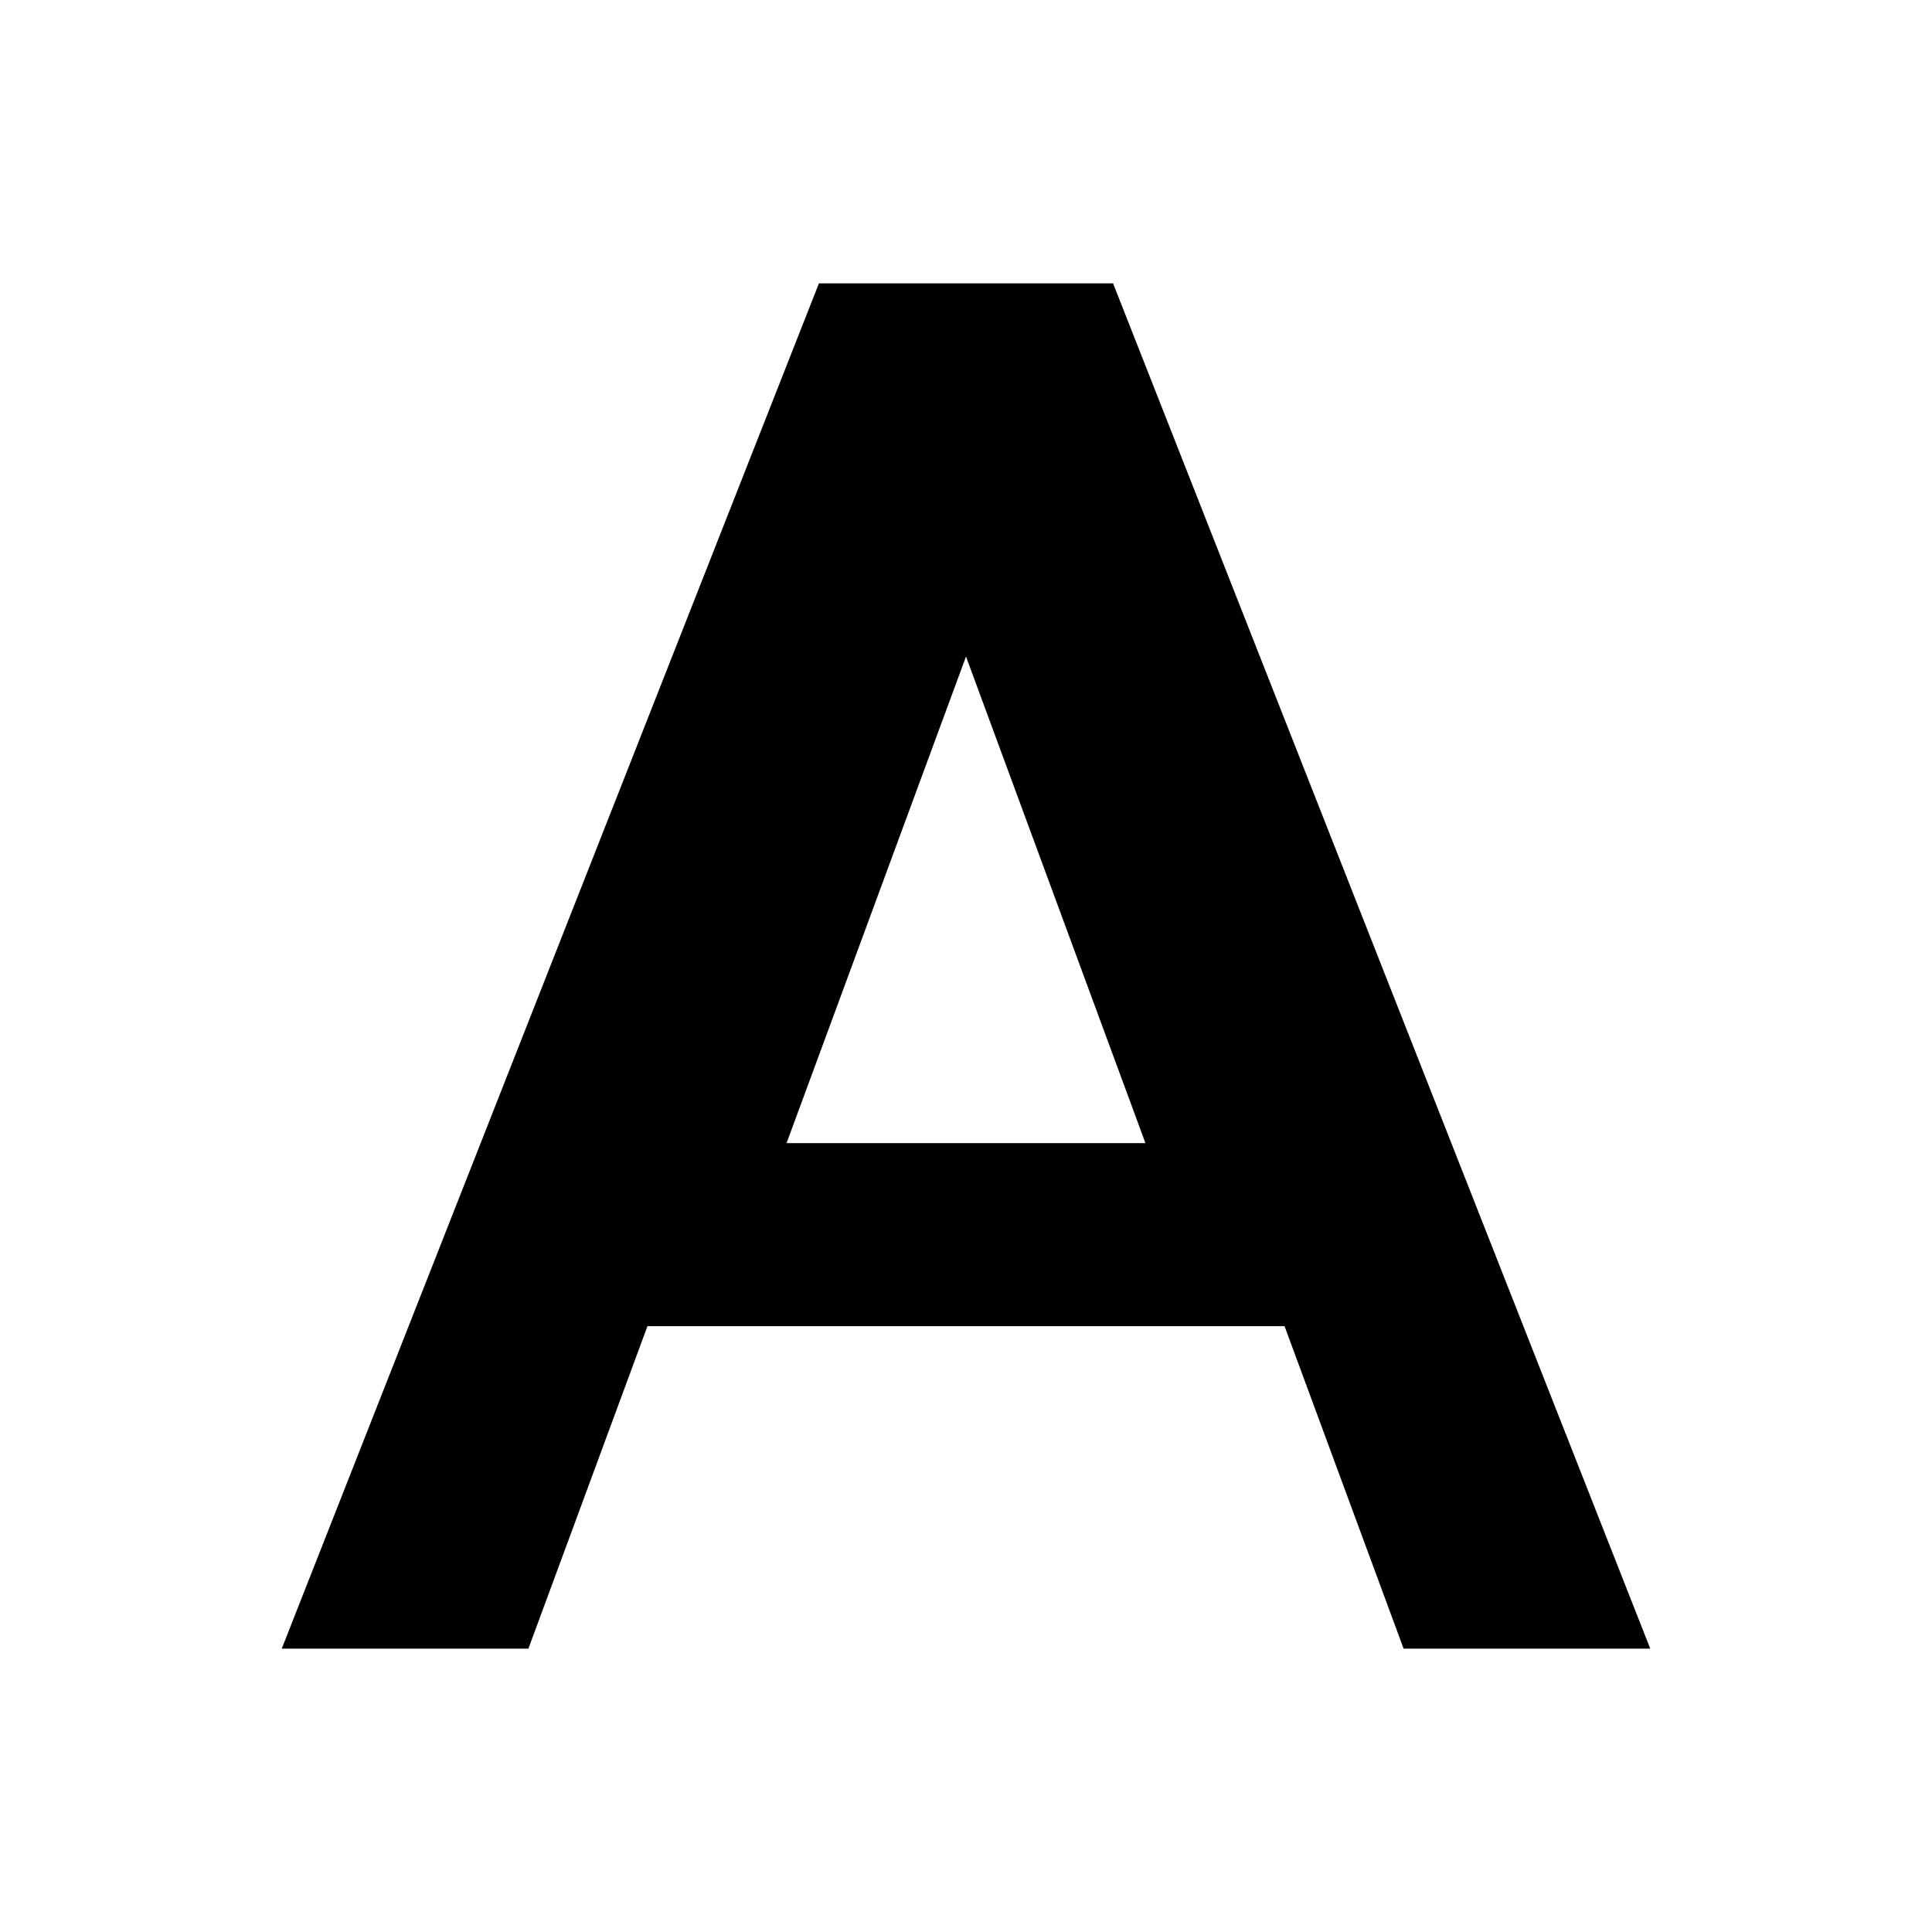
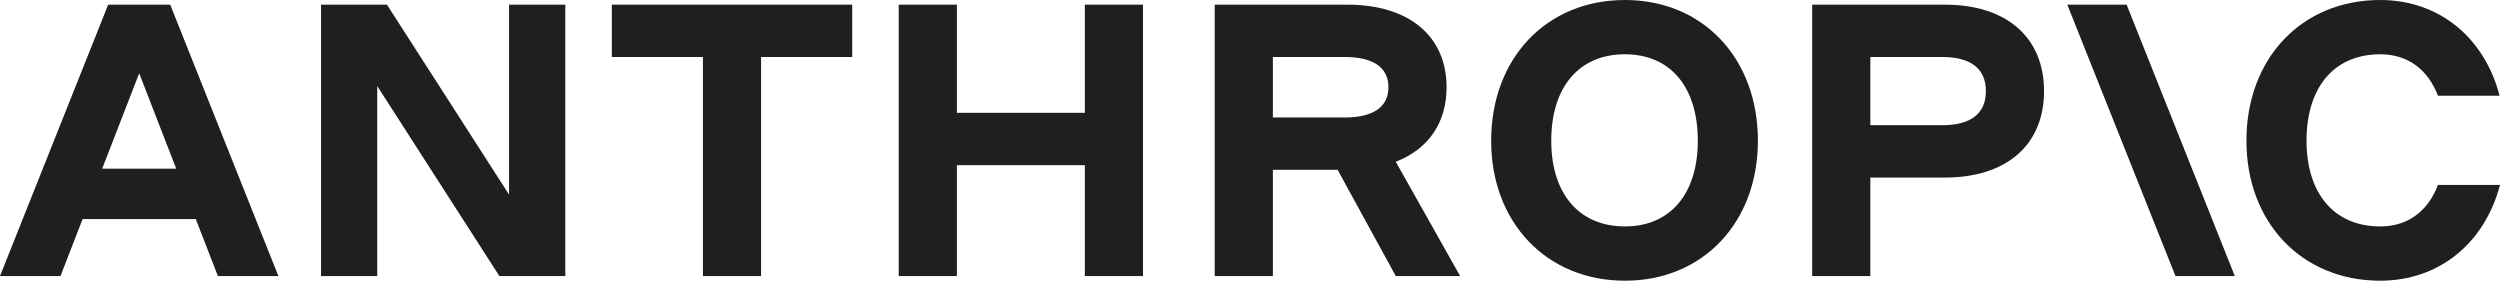
- <svg xmlns="http://www.w3.org/2000/svg" viewBox="0 0 24 24" fill="currentColor" role="img" aria-label="Anthropic">
-   <path d="M13.827 3.52h-3.654L3.5 20.48h3.064l1.479-4.006h7.914l1.479 4.006H20.5L13.827 3.52zm-4.056 10.68 2.229-6.044 2.229 6.044H9.771z" />
+ <svg xmlns="http://www.w3.org/2000/svg" width="1024.2" height="115" viewBox="0 0 1024.2 115">
+   <defs>
+     <style>.a{fill:#1f1f1e;}</style>
+   </defs>
+   <path class="a" d="M250.649,23.349h37.328V113.094h23.825V23.349H349.13V1.906H250.649Z" />
+   <path class="a" d="M208.557,79.738,158.522,1.906H131.519V113.094h23.032V35.262l50.035,77.832h27.002V1.906H208.557Z" />
+   <path class="a" d="M444.434,46.222H392.017V1.906H368.191V113.094h23.826V67.666h52.417V113.094H468.26V1.906H444.434Z" />
+   <path class="a" d="M44.316,1.906,0,113.094H24.779l9.063-23.349H80.206L89.268,113.094h24.779L69.731,1.906ZM41.858,69.095l15.166-39.075L72.19,69.095Z" />
+   <path class="a" d="M665.698,0c-32.086,0-54.8,23.826-54.8,57.659,0,33.515,22.714,57.341,54.8,57.341,31.926,0,54.482-23.826,54.482-57.341C720.18,23.826,697.624,0,665.698,0Zm0,92.762c-18.744,0-30.18-13.342-30.18-35.104,0-22.079,11.436-35.421,30.18-35.421,18.584,0,29.861,13.342,29.861,35.421C695.559,79.42,684.282,92.762,665.698,92.762Z" />
+   <path class="a" d="M998.785,75.767c-4.13,10.801-12.39,16.996-23.668,16.996-18.743,0-30.179-13.342-30.179-35.104,0-22.079,11.436-35.421,30.179-35.421,11.278,0,19.538,6.195,23.668,16.996h25.255C1017.85,15.408,999.261,0,975.117,0c-32.085,0-54.799,23.826-54.799,57.659C920.318,91.174,943.032,115,975.117,115,999.42,115,1018,99.434,1024.2,75.767Z" />
+   <path class="a" d="M846.934,1.906,891.25,113.094h24.302L871.236,1.906Z" />
+   <path class="a" d="M796.74,1.906H742.417V113.094h23.826V72.749H796.74c25.256,0,40.663-13.342,40.663-35.421S821.996,1.906,796.74,1.906Zm-1.112,49.399H766.243V23.349h29.385c11.755,0,17.949,4.765,17.949,13.978S807.383,51.305,795.628,51.305Z" />
+   <path class="a" d="M592.631,35.739c0-20.967-15.407-33.833-40.663-33.833H497.645V113.094h23.826V69.572h26.525l23.827,43.522h26.368L571.807,66.257C585.05,61.166,592.631,50.446,592.631,35.739Zm-71.16-12.39h29.385c11.754,0,17.949,4.289,17.949,12.39s-6.195,12.39-17.949,12.39H521.471Z" />
</svg>
